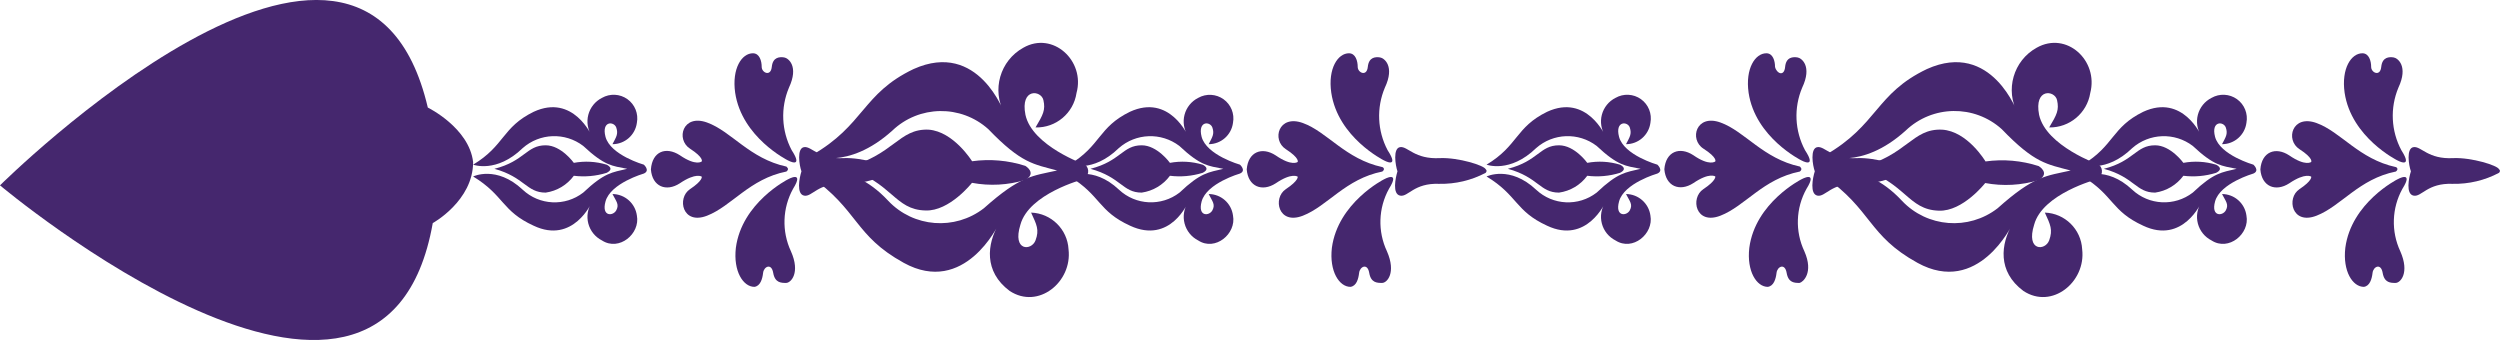
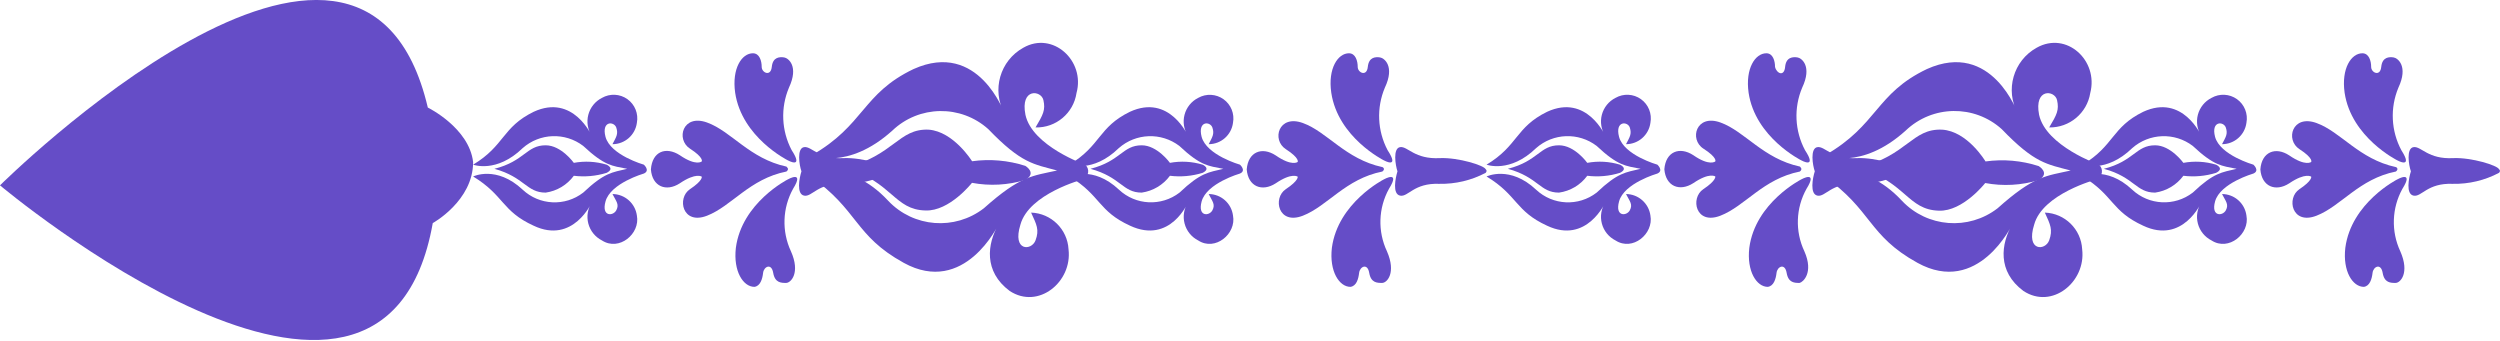
<svg xmlns="http://www.w3.org/2000/svg" viewBox="0 0 247.77 33.7">
  <defs>
-     <style>.cls-1{fill:#45276e;}</style>
+     <style>.cls-1{fill:hsl(252,52%,54%);}</style>
  </defs>
  <g id="Calque_2" data-name="Calque 2">
    <g id="Calque_1-2" data-name="Calque 1">
      <path class="cls-1" d="M178.38,17c-3.66.73-5.42,3.43-7.88,4.38s-3-1.76-1.69-2.63S170,17.49,170,17.49s-.56-.44-2.18.66c-1.35.87-2.73.33-2.87-1.38.14-1.76,1.52-2.27,2.87-1.39C169.43,16.5,170,16,170,16s.24-.36-1.18-1.27-.73-3.46,1.69-2.59,4.22,3.58,7.88,4.37C178.38,16.54,178.72,16.73,178.38,17Z" />
      <path class="cls-1" d="M178.52,17.78s-4.56,2.3-5.15,6.78c-.27,2.33.73,3.87,1.83,3.87.59-.08.8-.77.87-1.39s.83-1,1,0,.79,1,1.28,1c.34-.07,1.42-1,.48-3.13a6.78,6.78,0,0,1,.21-6.2C180.21,16.83,178.52,17.78,178.52,17.78Z" />
      <path class="cls-1" d="M178.52,15.89s-4.56-2.26-5.22-6.7c-.34-2.41.66-3.91,1.76-3.91.66,0,.86.77.86,1.35.15.66.91,1,1,0s.8-1,1.22-.94,1.48.87.47,3a7.21,7.21,0,0,0,.28,6.19C180.14,16.79,178.52,15.89,178.52,15.89Z" />
      <path class="cls-1" d="M188.6,17.13A9.44,9.44,0,0,1,184,18.22c-2.52-.1-3.08,1.32-3.87,1.17s-.48-1.75-.27-2.41c-.21-.58-.49-2.3.27-2.4s1.42,1.23,3.94,1.09c1.83-.07,4.38.73,4.52,1.1C188.6,16.77,188.81,16.91,188.6,17.13Z" />
      <path class="cls-1" d="M162.6,16.73c-1.49-.29-2.25-.29-4.36-2.27a4.73,4.73,0,0,0-6,.22c-2.6,2.52-4.91,1.64-4.91,1.64,3.14-1.89,2.87-3.71,6-5.24,3.94-1.82,5.78,2.41,5.78,2.41a2.62,2.62,0,0,1,1-3.79,2.34,2.34,0,0,1,3.46,2.47,2.44,2.44,0,0,1-2.42,2.12c.38-.73.58-1,.38-1.64s-1.49-.7-1.07.91c.48,1.82,3.8,2.76,3.8,2.76s.65.59,0,.88c0,0-3.32.95-3.8,2.77-.42,1.53.76,1.46,1.07.87s0-.87-.38-1.61a2.46,2.46,0,0,1,2.42,2.13c.34,1.81-1.76,3.57-3.46,2.47a2.62,2.62,0,0,1-1-3.79s-1.84,4.19-5.78,2.33c-3.17-1.45-2.9-3-6-4.88,0,0,2.31-1.13,4.91,1.31a4.63,4.63,0,0,0,6,.29c2.11-2,2.87-2,4.36-2.36" />
      <path class="cls-1" d="M149.44,16.73c3-.76,3.17-2.33,5.07-2.33,1.56,0,2.8,1.74,2.8,1.74a6.82,6.82,0,0,1,3.24.18s.87.38,0,.81a7.72,7.72,0,0,1-3.24.29,4.19,4.19,0,0,1-2.8,1.67C152.61,19.09,152.47,17.56,149.44,16.73Z" />
      <path class="cls-1" d="M237.45,17c-3.66.73-5.42,3.43-7.87,4.38s-3-1.76-1.69-2.63,1.17-1.24,1.17-1.24-.55-.44-2.18.66c-1.34.87-2.73.33-2.86-1.38.13-1.76,1.52-2.27,2.86-1.39,1.63,1.12,2.18.65,2.18.65s.24-.36-1.17-1.27-.73-3.46,1.69-2.59,4.21,3.58,7.87,4.37C237.45,16.54,237.8,16.73,237.45,17Z" />
      <path class="cls-1" d="M237.59,17.78s-4.56,2.3-5.15,6.78c-.27,2.33.73,3.87,1.84,3.87.58-.08.79-.77.86-1.39s.83-1,1,0,.79,1,1.28,1,1.41-1,.47-3.13a6.84,6.84,0,0,1,.21-6.2C239.28,16.83,237.59,17.78,237.59,17.78Z" />
      <path class="cls-1" d="M237.59,15.89s-4.56-2.26-5.22-6.7c-.34-2.41.66-3.91,1.76-3.91.66,0,.87.77.87,1.35s.9,1,1,0,.8-1,1.22-.94,1.48.87.48,3A7.24,7.24,0,0,0,238,14.9C239.21,16.79,237.59,15.89,237.59,15.89Z" />
      <path class="cls-1" d="M247.67,17.13a9.4,9.4,0,0,1-4.59,1.09c-2.52-.1-3.07,1.32-3.87,1.17s-.48-1.75-.27-2.41c-.21-.58-.49-2.3.27-2.4s1.42,1.23,3.94,1.09c1.83-.07,4.38.73,4.52,1.1C247.67,16.77,247.88,16.91,247.67,17.13Z" />
      <path class="cls-1" d="M221.67,16.73c-1.48-.29-2.24-.29-4.35-2.27a4.74,4.74,0,0,0-6,.22c-2.6,2.52-4.91,1.64-4.91,1.64,3.14-1.89,2.87-3.71,6-5.24,3.94-1.82,5.77,2.41,5.77,2.41a2.62,2.62,0,0,1,1-3.79,2.34,2.34,0,0,1,3.46,2.47,2.44,2.44,0,0,1-2.42,2.12c.38-.73.59-1,.38-1.64s-1.49-.7-1.07.91c.49,1.82,3.8,2.76,3.8,2.76s.66.59,0,.88c0,0-3.31.95-3.8,2.77-.42,1.53.76,1.46,1.07.87s0-.87-.38-1.61a2.45,2.45,0,0,1,2.42,2.13c.35,1.81-1.76,3.57-3.46,2.47a2.62,2.62,0,0,1-1-3.79s-1.83,4.19-5.77,2.33c-3.18-1.45-2.91-3-6-4.88,0,0,2.31-1.13,4.91,1.31a4.64,4.64,0,0,0,6,.29c2.11-2,2.87-2,4.35-2.36" />
      <path class="cls-1" d="M208.51,16.73c3-.76,3.17-2.33,5.08-2.33,1.55,0,2.8,1.74,2.8,1.74a6.84,6.84,0,0,1,3.24.18s.86.38,0,.81a7.74,7.74,0,0,1-3.24.29,4.22,4.22,0,0,1-2.8,1.67C211.68,19.09,211.55,17.56,208.51,16.73Z" />
      <path class="cls-1" d="M205.22,16.9c-2.34-.63-3.55-.69-6.83-4.1a7,7,0,0,0-9.53.15c-4.44,4-8,2.45-8,2.45,5.26-3,5-6.12,10.12-8.56,6.44-2.89,9,4.4,9,4.4a4.79,4.79,0,0,1,1.87-6.51C204.81,3.06,208,6,207.16,9.22a4.05,4.05,0,0,1-4.07,3.41c.76-1.27,1-1.72.78-2.71s-2.3-1.22-1.78,1.46c.68,3.1,5.93,4.94,5.93,4.94a.87.87,0,0,1-.23,1.46s-5.36,1.41-6.19,4.49c-.84,2.66,1.11,2.6,1.49,1.55s.12-1.55-.43-2.75a3.84,3.84,0,0,1,3.7,3.64c.39,3.23-3,6-5.83,4.12-2.6-1.93-2.22-4.68-1.1-6.59,0,0-3.36,7.13-9.39,3.81-4.95-2.73-4.46-5.23-9.33-8.62,0,0,3.74-1.87,7.79,2.47a7.08,7.08,0,0,0,9.48.74c3.63-3.25,4.84-3.2,7.24-3.74" />
      <path class="cls-1" d="M184.23,16.61c4.79-1.18,5.26-3.89,8.24-3.76C195,13,196.78,16,196.78,16a11.84,11.84,0,0,1,5.27.46s1.19.7,0,1.39a11.17,11.17,0,0,1-5.3.29s-2.21,2.83-4.59,2.74C189.06,20.79,188.93,18.1,184.23,16.61Z" />
      <path class="cls-1" d="M77.94,17c-3.66.73-5.42,3.43-7.87,4.38s-3-1.76-1.69-2.63,1.17-1.24,1.17-1.24-.55-.44-2.18.66c-1.34.87-2.73.33-2.86-1.38C64.64,15,66,14.5,67.37,15.38,69,16.5,69.55,16,69.55,16s.24-.36-1.17-1.27-.73-3.46,1.69-2.59,4.21,3.58,7.87,4.37C77.94,16.54,78.29,16.73,77.94,17Z" />
      <path class="cls-1" d="M78.08,17.78s-4.56,2.3-5.15,6.78c-.27,2.33.73,3.87,1.84,3.87.58-.08.79-.77.86-1.39s.83-1,1,0,.8,1,1.28,1,1.43-1,.48-3.13a6.84,6.84,0,0,1,.21-6.2C79.77,16.83,78.08,17.78,78.08,17.78Z" />
      <path class="cls-1" d="M78.08,15.89s-4.56-2.26-5.22-6.7c-.34-2.41.66-3.91,1.76-3.91.66,0,.87.77.87,1.35s.9,1,1,0,.8-1,1.22-.94,1.48.87.48,3a7.24,7.24,0,0,0,.27,6.19C79.7,16.79,78.08,15.89,78.08,15.89Z" />
      <path class="cls-1" d="M88.16,17.13a9.4,9.4,0,0,1-4.59,1.09c-2.52-.1-3.08,1.32-3.87,1.17s-.48-1.75-.27-2.41c-.21-.58-.49-2.3.27-2.4s1.42,1.23,3.94,1.09c1.83-.07,4.38.73,4.52,1.1C88.16,16.77,88.37,16.91,88.16,17.13Z" />
      <path class="cls-1" d="M62.16,16.73c-1.49-.29-2.24-.29-4.36-2.27a4.73,4.73,0,0,0-6,.22c-2.6,2.52-4.91,1.64-4.91,1.64,3.14-1.89,2.87-3.71,6-5.24,3.93-1.82,5.77,2.41,5.77,2.41a2.62,2.62,0,0,1,1-3.79,2.34,2.34,0,0,1,3.46,2.47,2.44,2.44,0,0,1-2.42,2.12c.38-.73.59-1,.38-1.64s-1.49-.7-1.07.91c.49,1.82,3.8,2.76,3.8,2.76s.66.59,0,.88c0,0-3.31.95-3.8,2.77-.42,1.53.76,1.46,1.07.87s0-.87-.38-1.61a2.46,2.46,0,0,1,2.42,2.13c.35,1.81-1.76,3.57-3.46,2.47a2.62,2.62,0,0,1-1-3.79s-1.84,4.19-5.77,2.33c-3.18-1.45-2.91-3-6-4.88,0,0,2.31-1.13,4.91,1.31a4.63,4.63,0,0,0,6,.29c2.12-2,2.87-2,4.36-2.36" />
      <path class="cls-1" d="M49,16.73c3-.76,3.17-2.33,5.08-2.33,1.55,0,2.79,1.74,2.79,1.74a6.87,6.87,0,0,1,3.25.18s.86.38,0,.81a7.77,7.77,0,0,1-3.25.29,4.19,4.19,0,0,1-2.79,1.67C52.17,19.09,52,17.56,49,16.73Z" />
      <path class="cls-1" d="M137,17c-3.66.73-5.43,3.43-7.88,4.38s-3-1.76-1.69-2.63,1.18-1.24,1.18-1.24-.56-.44-2.18.66c-1.35.87-2.73.33-2.87-1.38.14-1.76,1.52-2.27,2.87-1.39,1.62,1.12,2.18.65,2.18.65s.23-.36-1.18-1.27-.73-3.46,1.69-2.59,4.22,3.58,7.88,4.37C137,16.54,137.36,16.73,137,17Z" />
      <path class="cls-1" d="M137.15,17.78s-4.55,2.3-5.15,6.78c-.27,2.33.73,3.87,1.84,3.87.59-.08.79-.77.86-1.39s.83-1,1,0,.79,1,1.28,1,1.41-1,.48-3.13a6.81,6.81,0,0,1,.2-6.2C138.84,16.83,137.15,17.78,137.15,17.78Z" />
      <path class="cls-1" d="M137.15,15.89s-4.55-2.26-5.21-6.7c-.35-2.41.66-3.91,1.75-3.91.66,0,.87.77.87,1.35s.9,1,1,0,.79-1,1.21-.94,1.49.87.48,3a7.24,7.24,0,0,0,.27,6.19C138.77,16.79,137.15,15.89,137.15,15.89Z" />
      <path class="cls-1" d="M147.24,17.13a9.45,9.45,0,0,1-4.6,1.09c-2.52-.1-3.07,1.32-3.87,1.17s-.47-1.75-.27-2.41c-.2-.58-.48-2.3.27-2.4s1.42,1.23,3.95,1.09c1.83-.07,4.38.73,4.52,1.1C147.24,16.77,147.44,16.91,147.24,17.13Z" />
      <path class="cls-1" d="M121.23,16.73c-1.48-.29-2.24-.29-4.35-2.27a4.74,4.74,0,0,0-6,.22c-2.59,2.52-4.9,1.64-4.9,1.64,3.14-1.89,2.86-3.71,6-5.24,3.94-1.82,5.77,2.41,5.77,2.41a2.62,2.62,0,0,1,1-3.79,2.34,2.34,0,0,1,3.45,2.47,2.43,2.43,0,0,1-2.41,2.12c.37-.73.58-1,.37-1.64s-1.48-.7-1.07.91c.49,1.82,3.8,2.76,3.8,2.76s.66.59,0,.88c0,0-3.31.95-3.8,2.77-.41,1.53.76,1.46,1.07.87s0-.87-.37-1.61a2.44,2.44,0,0,1,2.41,2.13c.35,1.81-1.76,3.57-3.45,2.47a2.63,2.63,0,0,1-1-3.79S116,24.23,112,22.37c-3.18-1.45-2.9-3-6-4.88,0,0,2.31-1.13,4.9,1.31a4.64,4.64,0,0,0,6,.29c2.11-2,2.87-2,4.35-2.36" />
      <path class="cls-1" d="M108.07,16.73c3-.76,3.18-2.33,5.08-2.33,1.55,0,2.8,1.74,2.8,1.74a6.84,6.84,0,0,1,3.24.18s.86.38,0,.81a7.74,7.74,0,0,1-3.24.29,4.22,4.22,0,0,1-2.8,1.67C111.25,19.09,111.11,17.56,108.07,16.73Z" />
      <path class="cls-1" d="M104.78,16.9c-2.33-.63-3.55-.69-6.83-4.1a7,7,0,0,0-9.52.15c-4.45,4-8,2.45-8,2.45,5.26-3,5-6.12,10.12-8.56,6.44-2.89,9,4.4,9,4.4a4.79,4.79,0,0,1,1.87-6.51c2.92-1.67,6.15,1.29,5.27,4.49a4,4,0,0,1-4.06,3.41c.75-1.27,1-1.72.78-2.71s-2.31-1.22-1.78,1.46c.67,3.1,5.92,4.94,5.92,4.94a.87.87,0,0,1-.23,1.46s-5.35,1.41-6.19,4.49c-.83,2.66,1.11,2.6,1.5,1.55s.11-1.55-.44-2.75a3.85,3.85,0,0,1,3.71,3.64c.39,3.23-3,6-5.84,4.12-2.59-1.93-2.22-4.68-1.1-6.59,0,0-3.36,7.13-9.39,3.81-4.95-2.73-4.45-5.23-9.33-8.62,0,0,3.74-1.87,7.79,2.47a7.08,7.08,0,0,0,9.48.74c3.64-3.25,4.84-3.2,7.24-3.74" />
      <path class="cls-1" d="M83.79,16.61c4.79-1.18,5.26-3.89,8.25-3.76,2.48.19,4.3,3.13,4.3,3.13a11.89,11.89,0,0,1,5.28.46s1.18.7,0,1.39a11.14,11.14,0,0,1-5.29.29s-2.22,2.83-4.6,2.74C88.62,20.79,88.5,18.1,83.79,16.61Z" />
      <path class="cls-1" d="M46.89,16.06c0,3.85-4,6.05-4,6.05C37.92,50.21,0,18.37,0,18.37s35.85-35.58,42.4-7.71c0,0,4.09,2,4.49,5.4" />
    </g>
  </g>
</svg>
